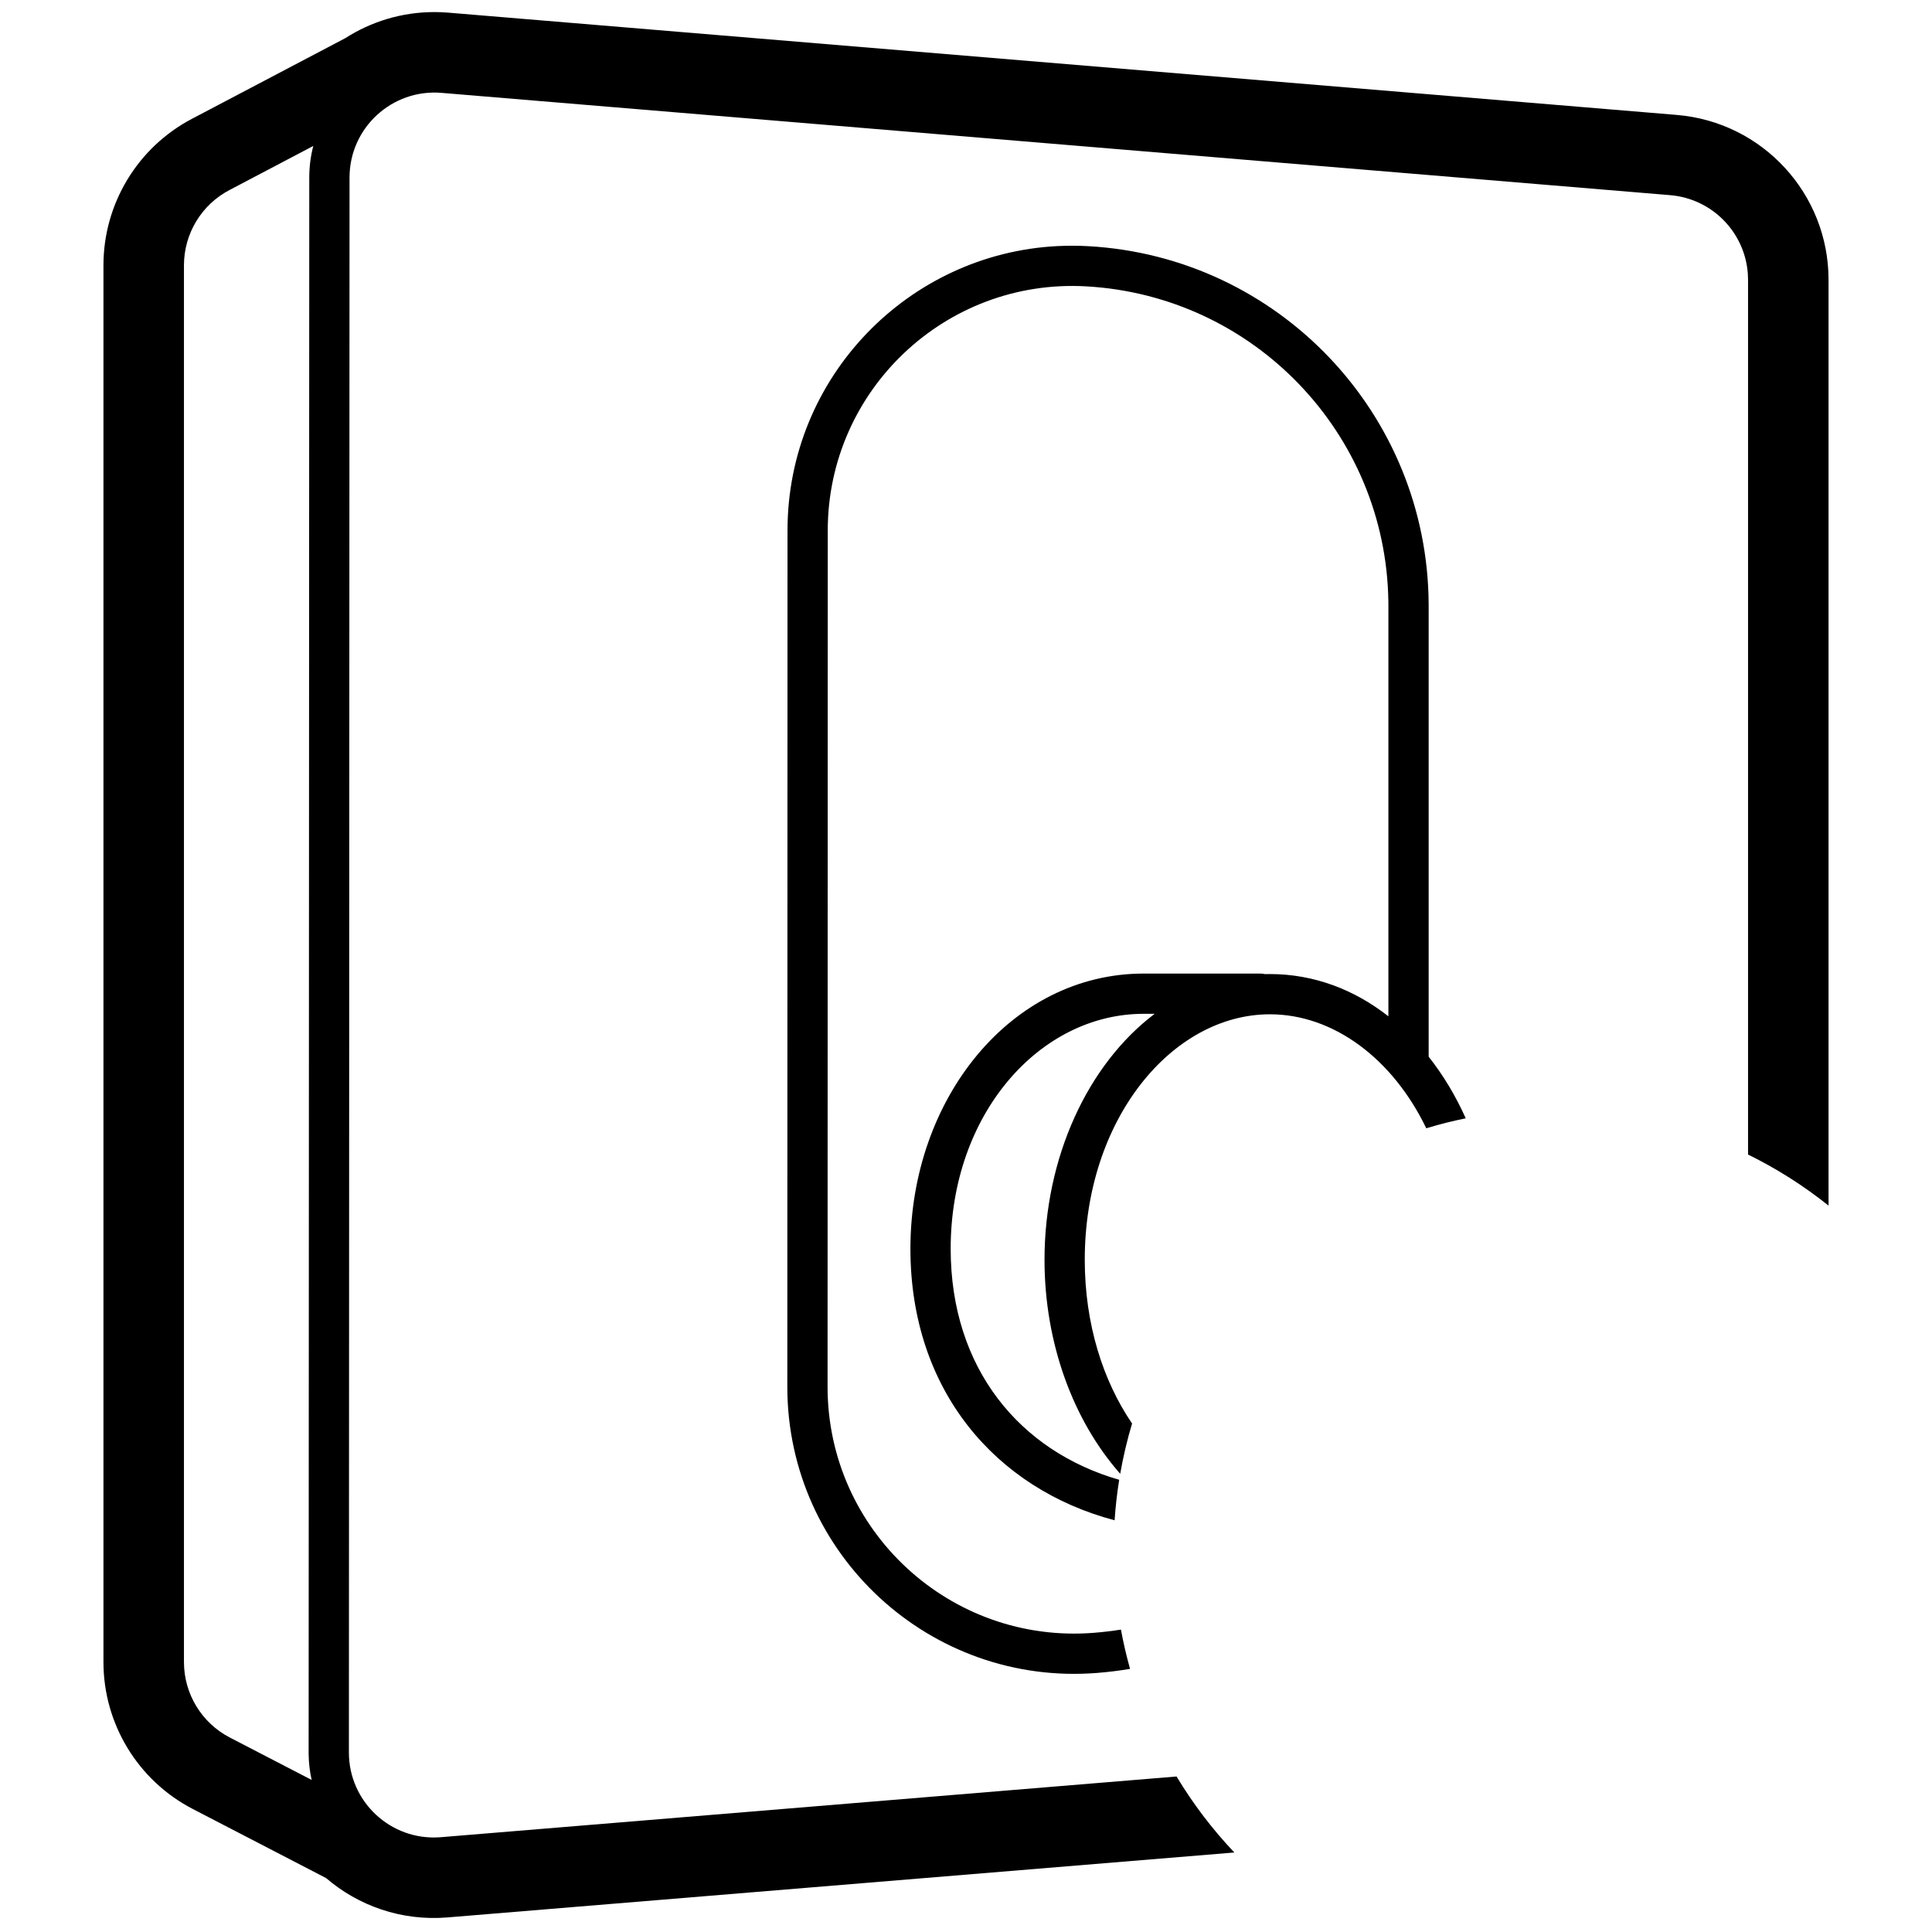
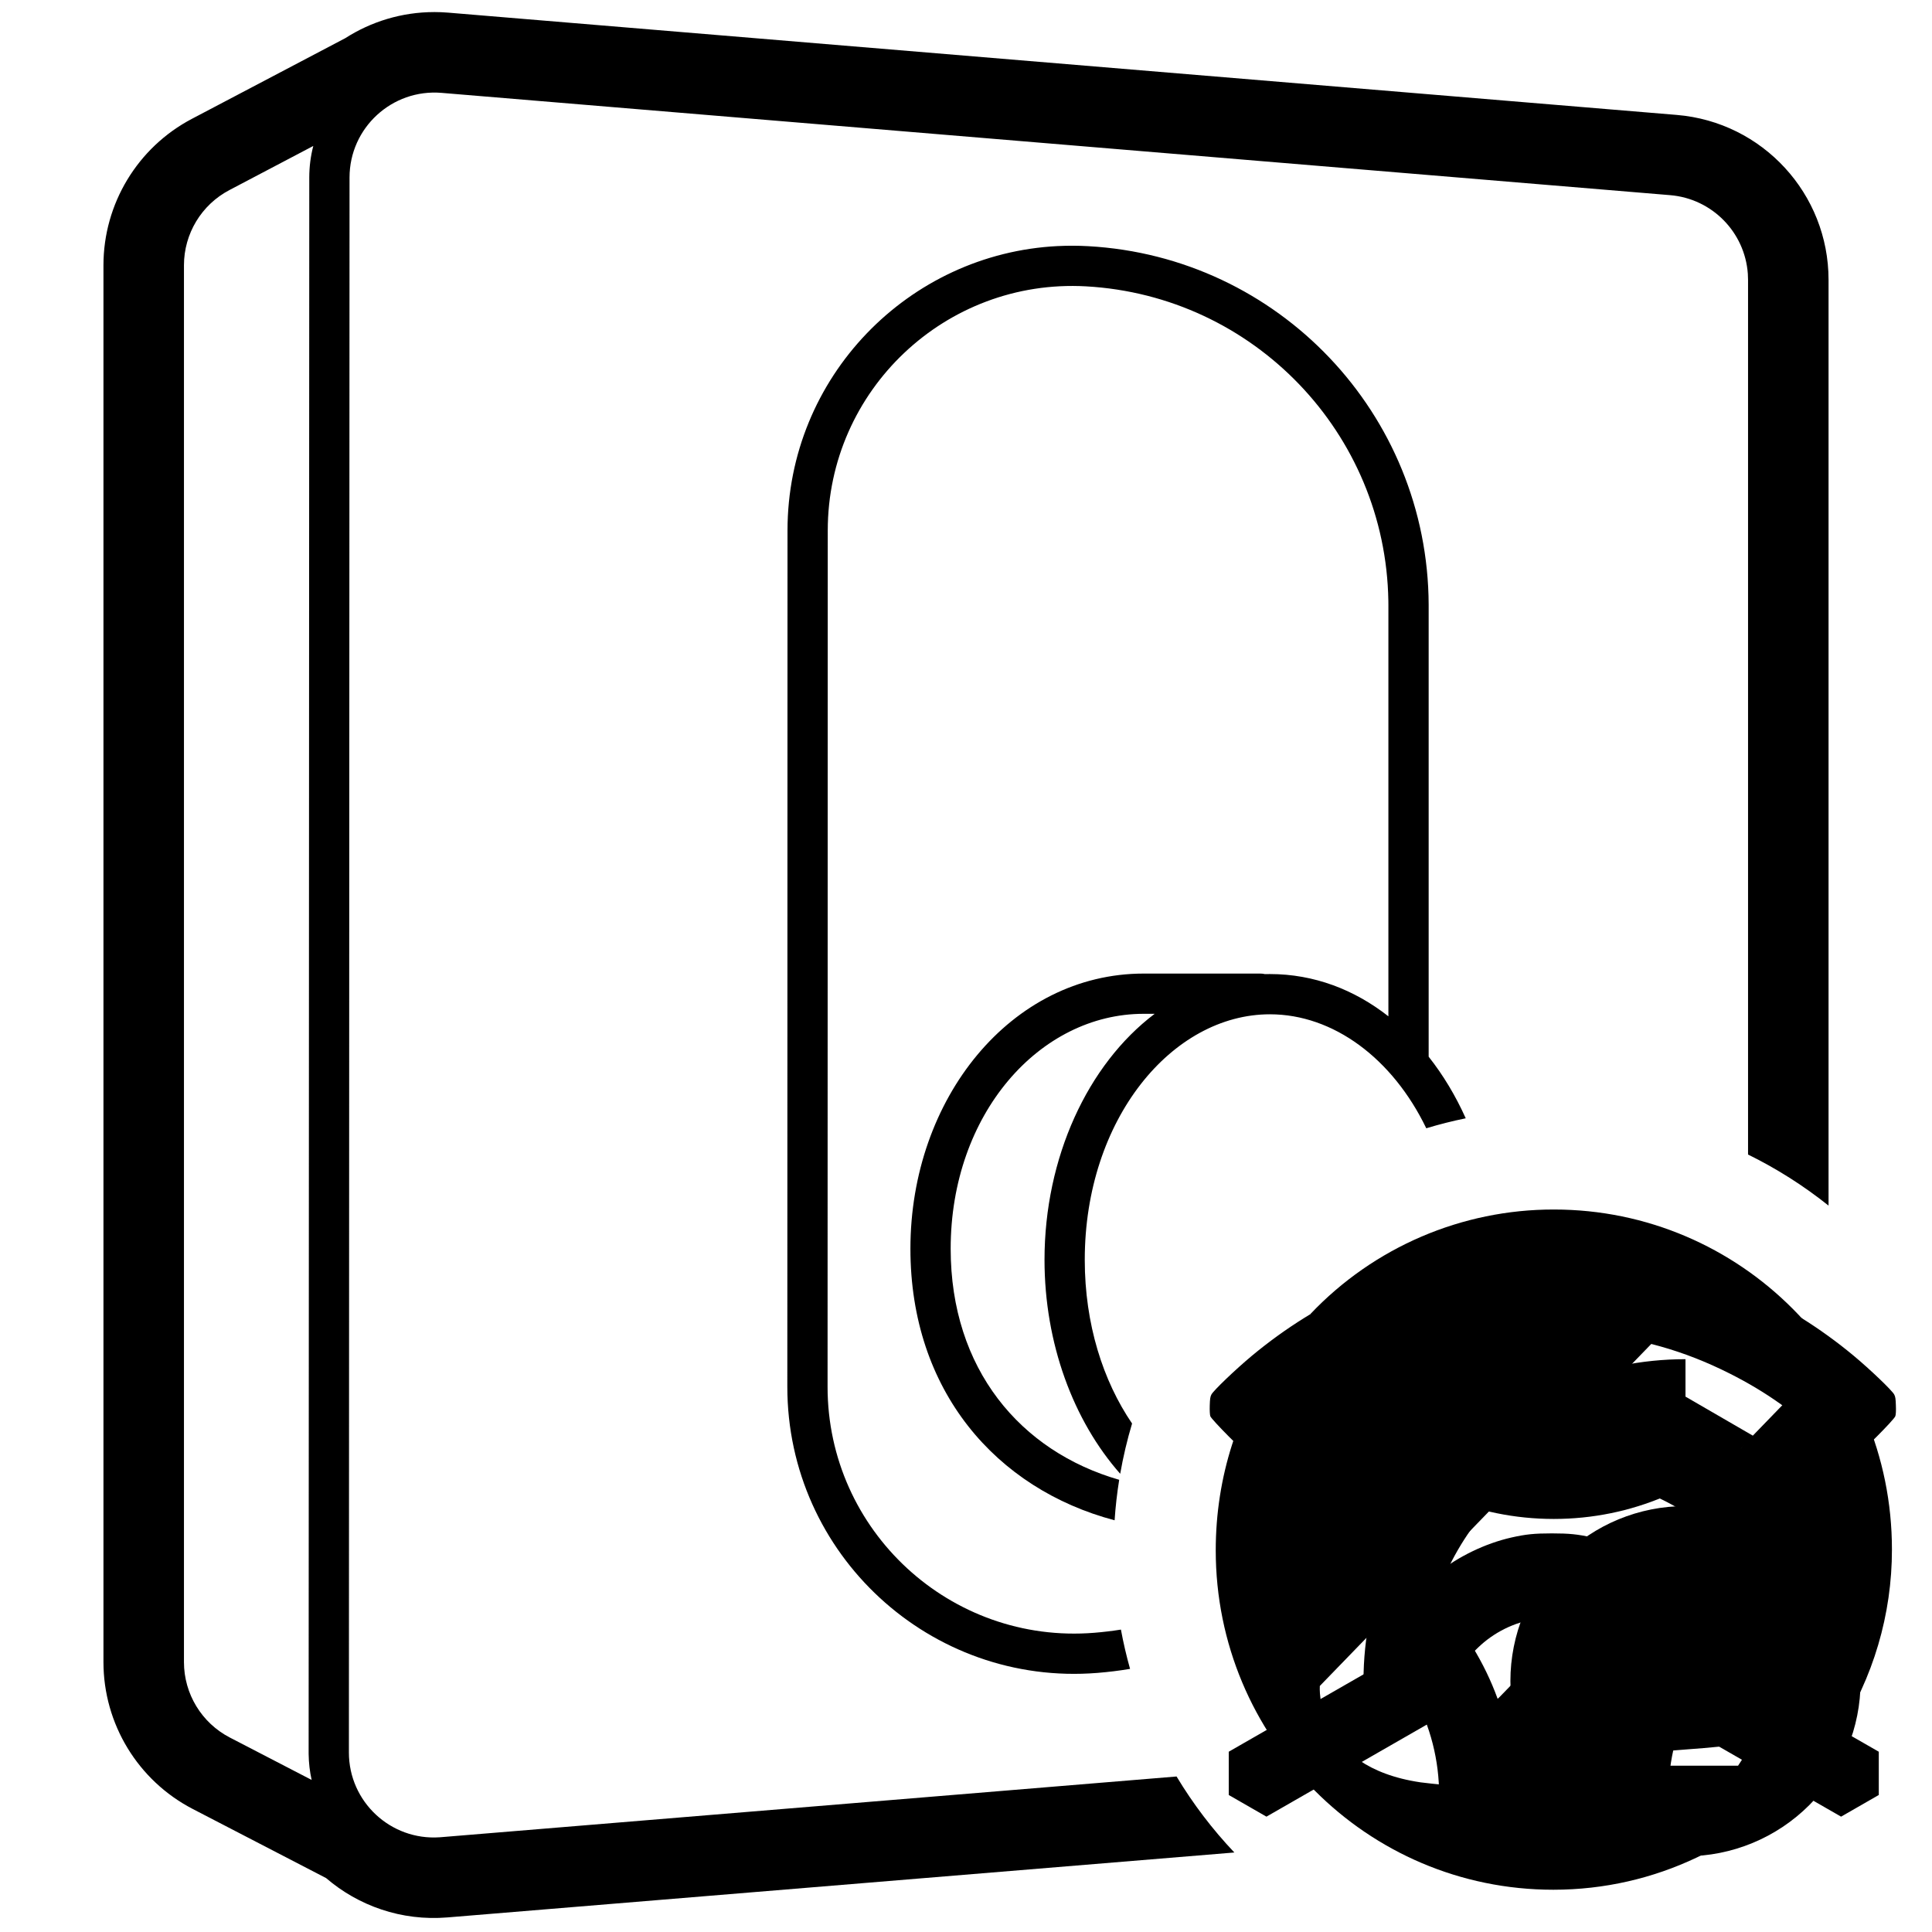
<svg xmlns="http://www.w3.org/2000/svg" width="960" height="960" version="1.1" viewBox="0 0 960 960">
  <path d="m215.74 6c-16.159 0.013-31.365 4.759-44.164 12.965l-76.219 40.082c-27.028 14.214-43.951 42.236-43.951 72.773v694.06c1e-4 30.716 17.12 58.87 44.393 73.002l66.227 34.318c16.018 13.754 37.403 21.447 60.316 19.557l391-32.262a218.75 218.75 0 0 1-28.713-37.766l-365.57 30.162c-0.192 0.016-0.384 0.03-0.576 0.043-24.363 1.684-45.127-17.637-45.117-42.139l0.316-782.59c0.01-24.693 21.117-44.109 45.725-42.061l610.47 50.828c20.858 1.737 37.129 18.438 38.609 39.014 0.073 1.012 0.109 2.033 0.109 3.062v434.63a218.75 218.75 0 0 1 40 25.377v-460.01c0-42.765-32.782-78.389-75.4-81.937l-610.47-50.826c-2.343-0.195-4.67-0.291-6.979-0.289zm-60.072 66.523c-1.298 5-1.99 10.253-1.992 15.678l-0.316 782.59 0.004 0.852c0.057 4.394 0.568 8.672 1.486 12.791l-40.646-21.064c-14.005-7.257-22.797-21.713-22.797-37.486v-694.06c0-15.681 8.691-30.07 22.57-37.369l41.691-21.928zm370 49.744c-74.345 3.669-134.35 65.169-134.36 141.34l-0.09 425.46c-0.017 83.309 71.069 148.9 154.11 142.19 5.524-0.447 10.922-1.114 16.193-1.998a218.75 218.75 0 0 1-4.539-19.523c-4.323 0.691-8.745 1.22-13.266 1.586-71.392 5.771-132.51-50.62-132.5-122.25l0.09-425.46c0.015-69.77 58.637-125.2 128.3-121.33 83.411 4.644 148.91 72.962 150.26 156.27l0.02 1.971v204.48c-16.878-13.246-36.929-21.002-58.881-21.002-0.818 0-1.634 0.012-2.447 0.033-0.748-0.178-1.527-0.273-2.33-0.273h-57.908c-65.986 0-115.94 62.211-115.94 136.71 0 70.578 42.586 119.38 101.46 134.95a218.75 218.75 0 0 1 2.283-20.115c-49.101-14.142-83.738-55.026-83.738-114.84 0-66.919 44.179-116.71 95.943-116.71h5.42c-33.334 25.169-54.734 71.526-54.734 122.24 0 41.386 14.252 79.872 37.611 106.31a218.75 218.75 0 0 1 5.894-24.967c-14.456-21.224-23.506-49.422-23.506-81.342 0-69.93 43.435-122 92-122 31.578 0 60.985 22.013 77.695 56.637a218.75 218.75 0 0 1 19.607-4.959c-5.024-11.204-11.224-21.513-18.422-30.611v-224.62c-0.381-94.779-74.53-172.86-169.16-178.12-5.07-0.282-10.091-0.295-15.047-0.051z" />
+   <path id="matter" d="M896.08,755.757 C861.275,765.236 830.074,787.812 810.608,821.339 C791.142,854.865 787.072,893.049 796.218,927.757 L830.322,908.168 C827.561,890.961 829.215,873.34 835.132,856.939 L914.828,902.684 L933.558,891.919 L933.558,870.421 L853.862,824.68 C865.19,811.38 879.711,801.139 896.08,794.906 L896.08,755.757 Z M648.026,755.757 L648.026,794.905 C664.397,801.136 678.92,811.377 690.247,824.678 L610.558,870.422 L610.558,891.92 L629.29,902.684 L708.979,856.94 C715.03,873.682 716.493,891.297 713.802,908.168 L747.897,927.757 C757.043,893.046 752.977,854.867 733.505,821.341 C714.845,789.111 684.114,765.533 648.026,755.757 L648.026,755.757 Z M772.053,612.757 L753.395,623.573 L753.395,715.613 C735.85,712.43 719.849,704.832 706.545,694.012 L672.558,713.701 C698.12,739.086 733.266,754.757 772.058,754.757 C810.85,754.757 845.996,739.086 871.558,713.701 L837.583,694.012 C824.022,705.058 807.904,712.488 790.721,715.613 L790.721,623.573 L772.053,612.757 Z" />
+   <path id="wifi" d="M765.58,919.601 C756.061,918.411 747.188,913.96 740.307,906.923 C732.748,899.193 728.709,890.041 728.152,879.383 C727.078,858.841 740.94,840.759 761.602,835.747 C764.362,835.078 765.829,834.947 770.768,834.929 C778.679,834.898 783.961,836.026 789.933,839.002 C804.585,846.306 813.433,859.747 814.06,875.652 C814.68,891.492 806.82,905.751 792.859,914.095 C785.072,918.748 775.009,920.779 765.58,919.6 L765.58,919.601 Z M721.127,824.227 C719.238,823.294 702.604,806.75 701.702,804.907 C701.107,803.685 701.033,802.953 701.129,799.269 C701.236,795.776 701.373,794.794 701.968,793.649 C702.807,792.039 709.396,785.619 714.099,781.825 C724.44,773.482 738.033,766.911 751.012,763.981 C758.174,762.363 762.428,761.929 771.108,761.929 C779.789,761.929 784.042,762.363 791.204,763.981 C804.183,766.911 817.766,773.477 828.119,781.825 C833.43,786.108 839.663,792.283 840.318,793.914 C841.051,795.725 841.37,802.668 840.807,804.412 C840.265,806.091 823.153,823.251 821.035,824.241 C819.115,825.138 815.791,825.16 813.862,824.294 C813.044,823.923 811.562,822.647 810.255,821.181 C807.222,817.781 802.476,813.916 798.161,811.332 C778.954,799.834 754.613,801.739 737.317,816.095 C735.593,817.527 733.185,819.815 731.966,821.181 C730.66,822.647 729.181,823.923 728.36,824.294 C726.442,825.16 722.948,825.131 721.127,824.231 L721.127,824.227 Z M671.336,774.307 C669.531,773.389 651.817,755.432 651.367,754.066 C651.165,753.438 651.048,751.146 651.111,748.82 C651.219,745.455 651.356,744.432 651.942,743.301 C653.332,740.618 666.008,728.814 674.292,722.49 C687.506,712.403 705.376,703.055 721.369,697.865 C757.35,686.188 796.59,687.435 831.353,701.359 C844.253,706.527 858.392,714.49 868.872,722.49 C877.155,728.814 889.832,740.618 891.222,743.301 C891.808,744.432 891.957,745.455 892.053,748.82 C892.16,751.151 892.053,753.438 891.797,754.069 C891.318,755.545 873.238,773.744 871.557,774.45 C869.991,775.106 866.672,775.085 864.984,774.407 C864.079,774.043 862.49,772.631 860.145,770.104 C847.806,756.809 829.916,745.43 811.452,739.136 C798.026,734.559 786.179,732.624 771.58,732.624 C756.983,732.624 745.135,734.559 731.709,739.136 C713.246,745.43 695.355,756.809 683.017,770.104 C680.671,772.631 679.083,774.043 678.178,774.407 C676.358,775.137 672.863,775.086 671.332,774.311 L671.336,774.307 Z M620.823,723.266 C618.823,722.361 601.926,705.344 601.393,703.699 C601.159,702.967 601.042,700.843 601.116,698.386 C601.224,695.054 601.361,694.038 601.948,692.922 C603.013,690.895 613.912,680.461 622.034,673.7 C655.444,645.893 695.471,628.076 738.16,622.01 C751.236,620.152 754.817,619.929 771.585,619.929 C788.354,619.929 791.935,620.153 805.01,622.01 C847.699,628.076 887.726,645.893 921.135,673.7 C929.258,680.461 940.162,690.895 941.222,692.922 C941.808,694.038 941.957,695.054 942.053,698.386 C942.16,700.843 942.053,702.967 941.776,703.699 C941.211,705.453 924.321,722.381 922.233,723.289 C920.233,724.159 916.971,724.14 914.995,723.246 C914.036,722.815 911.489,720.617 907.93,717.156 C892.798,702.441 877.885,691.776 859.46,682.493 C836.668,671.008 814.093,664.677 787.097,662.197 C777.019,661.272 758.923,661.698 747.298,663.135 C725.091,665.881 703.86,672.345 683.722,682.492 C665.297,691.775 650.384,702.44 635.252,717.156 C631.693,720.616 629.144,722.814 628.189,723.246 C626.246,724.122 622.75,724.131 620.834,723.267 L620.823,723.266 Z" />
+   <path id="zigbee" d="M772.136,601 C726.367,600.929 682.588,619.726 651.094,652.972 C749.703,640.668 811.242,644.774 837.763,648.191 C890.466,656.389 887.741,696.057 887.741,696.057 L719.446,869.747 C751.74,872.841 816.327,874.894 913.236,860.874 C930.796,833.794 940.126,802.194 940.094,769.909 C940.094,676.568 864.943,601 772.136,601 Z M775.097,662.012 C740.644,661.815 693.96,664.066 635.048,672.183 C615.326,699.895 604.094,733.756 604.094,770.359 C604.094,863.402 678.948,939 771.836,939 C822.863,939 868.126,916.07 899.094,880.17 C796.675,893.506 733.039,889.047 705.81,885.628 C652.745,877.75 655.81,837.743 655.81,837.743 L823.889,664.319 C807.668,662.823 791.387,662.057 775.097,662.026 L775.097,662.012 Z" />
+   <path id="zwave" d="M837.499,617.37 C717.223,617.37 619.512,715.087 619.512,835.37 L648.736,835.37 C649.117,730.996 733.525,646.622 837.512,646.622 L837.512,617.37 L837.499,617.37 Z M837.512,675.37 C749.375,675.37 677.512,747.219 677.512,835.37 L706.768,835.37 C707.15,763.14 765.675,704.631 837.512,704.631 L837.512,675.37 Z M837.518,748.37 C814.437,748.343 792.293,757.5 775.97,773.82 C759.648,790.139 750.488,812.282 750.512,835.364 C750.492,858.446 759.652,880.588 775.973,896.909 C792.295,913.23 814.437,922.39 837.518,922.37 C860.6,922.394 882.743,913.234 899.063,896.912 C915.383,880.59 924.539,858.445 924.512,835.364 C924.542,812.282 915.387,790.138 899.066,773.817 C882.745,757.495 860.6,748.34 837.518,748.37 L837.518,748.37 Z M808.122,788.37 L881.512,788.37 L842.4,850.032 L881.512,850.032 L863.631,877.37 L789.512,877.37 L829.725,814.96 L791.354,814.96 L808.109,788.37 L808.122,788.37 Z" />
</svg>
